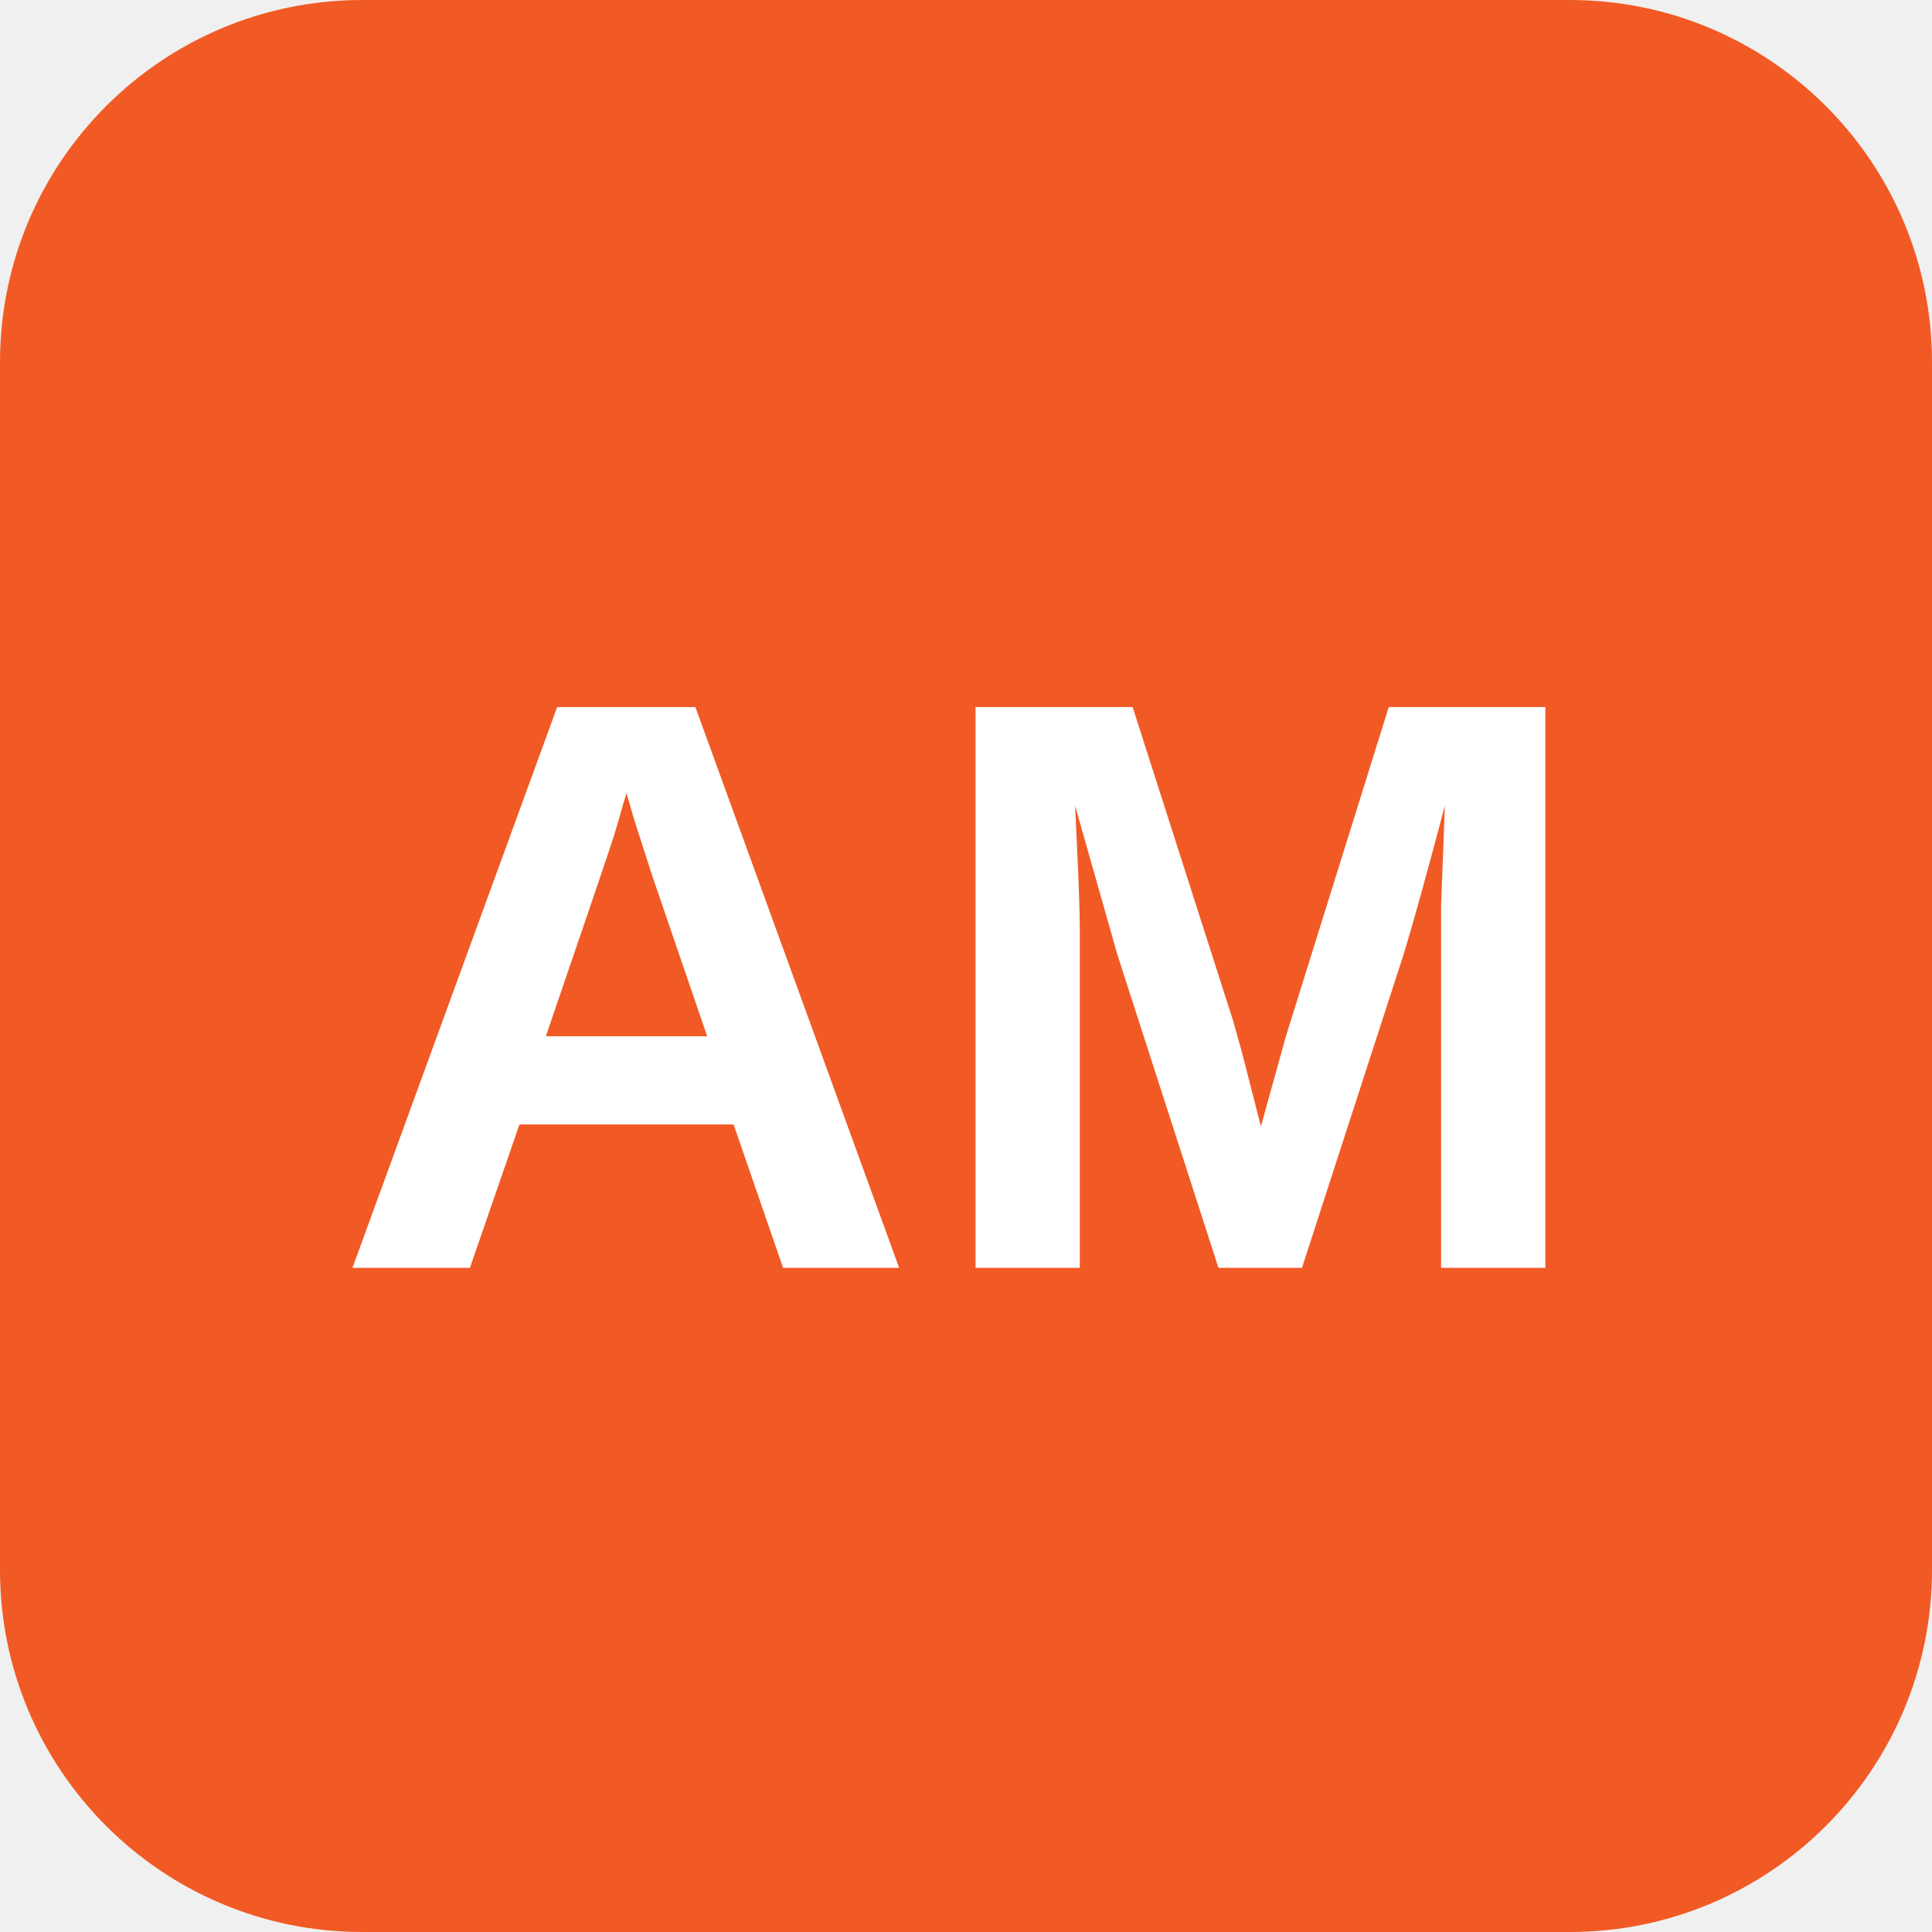
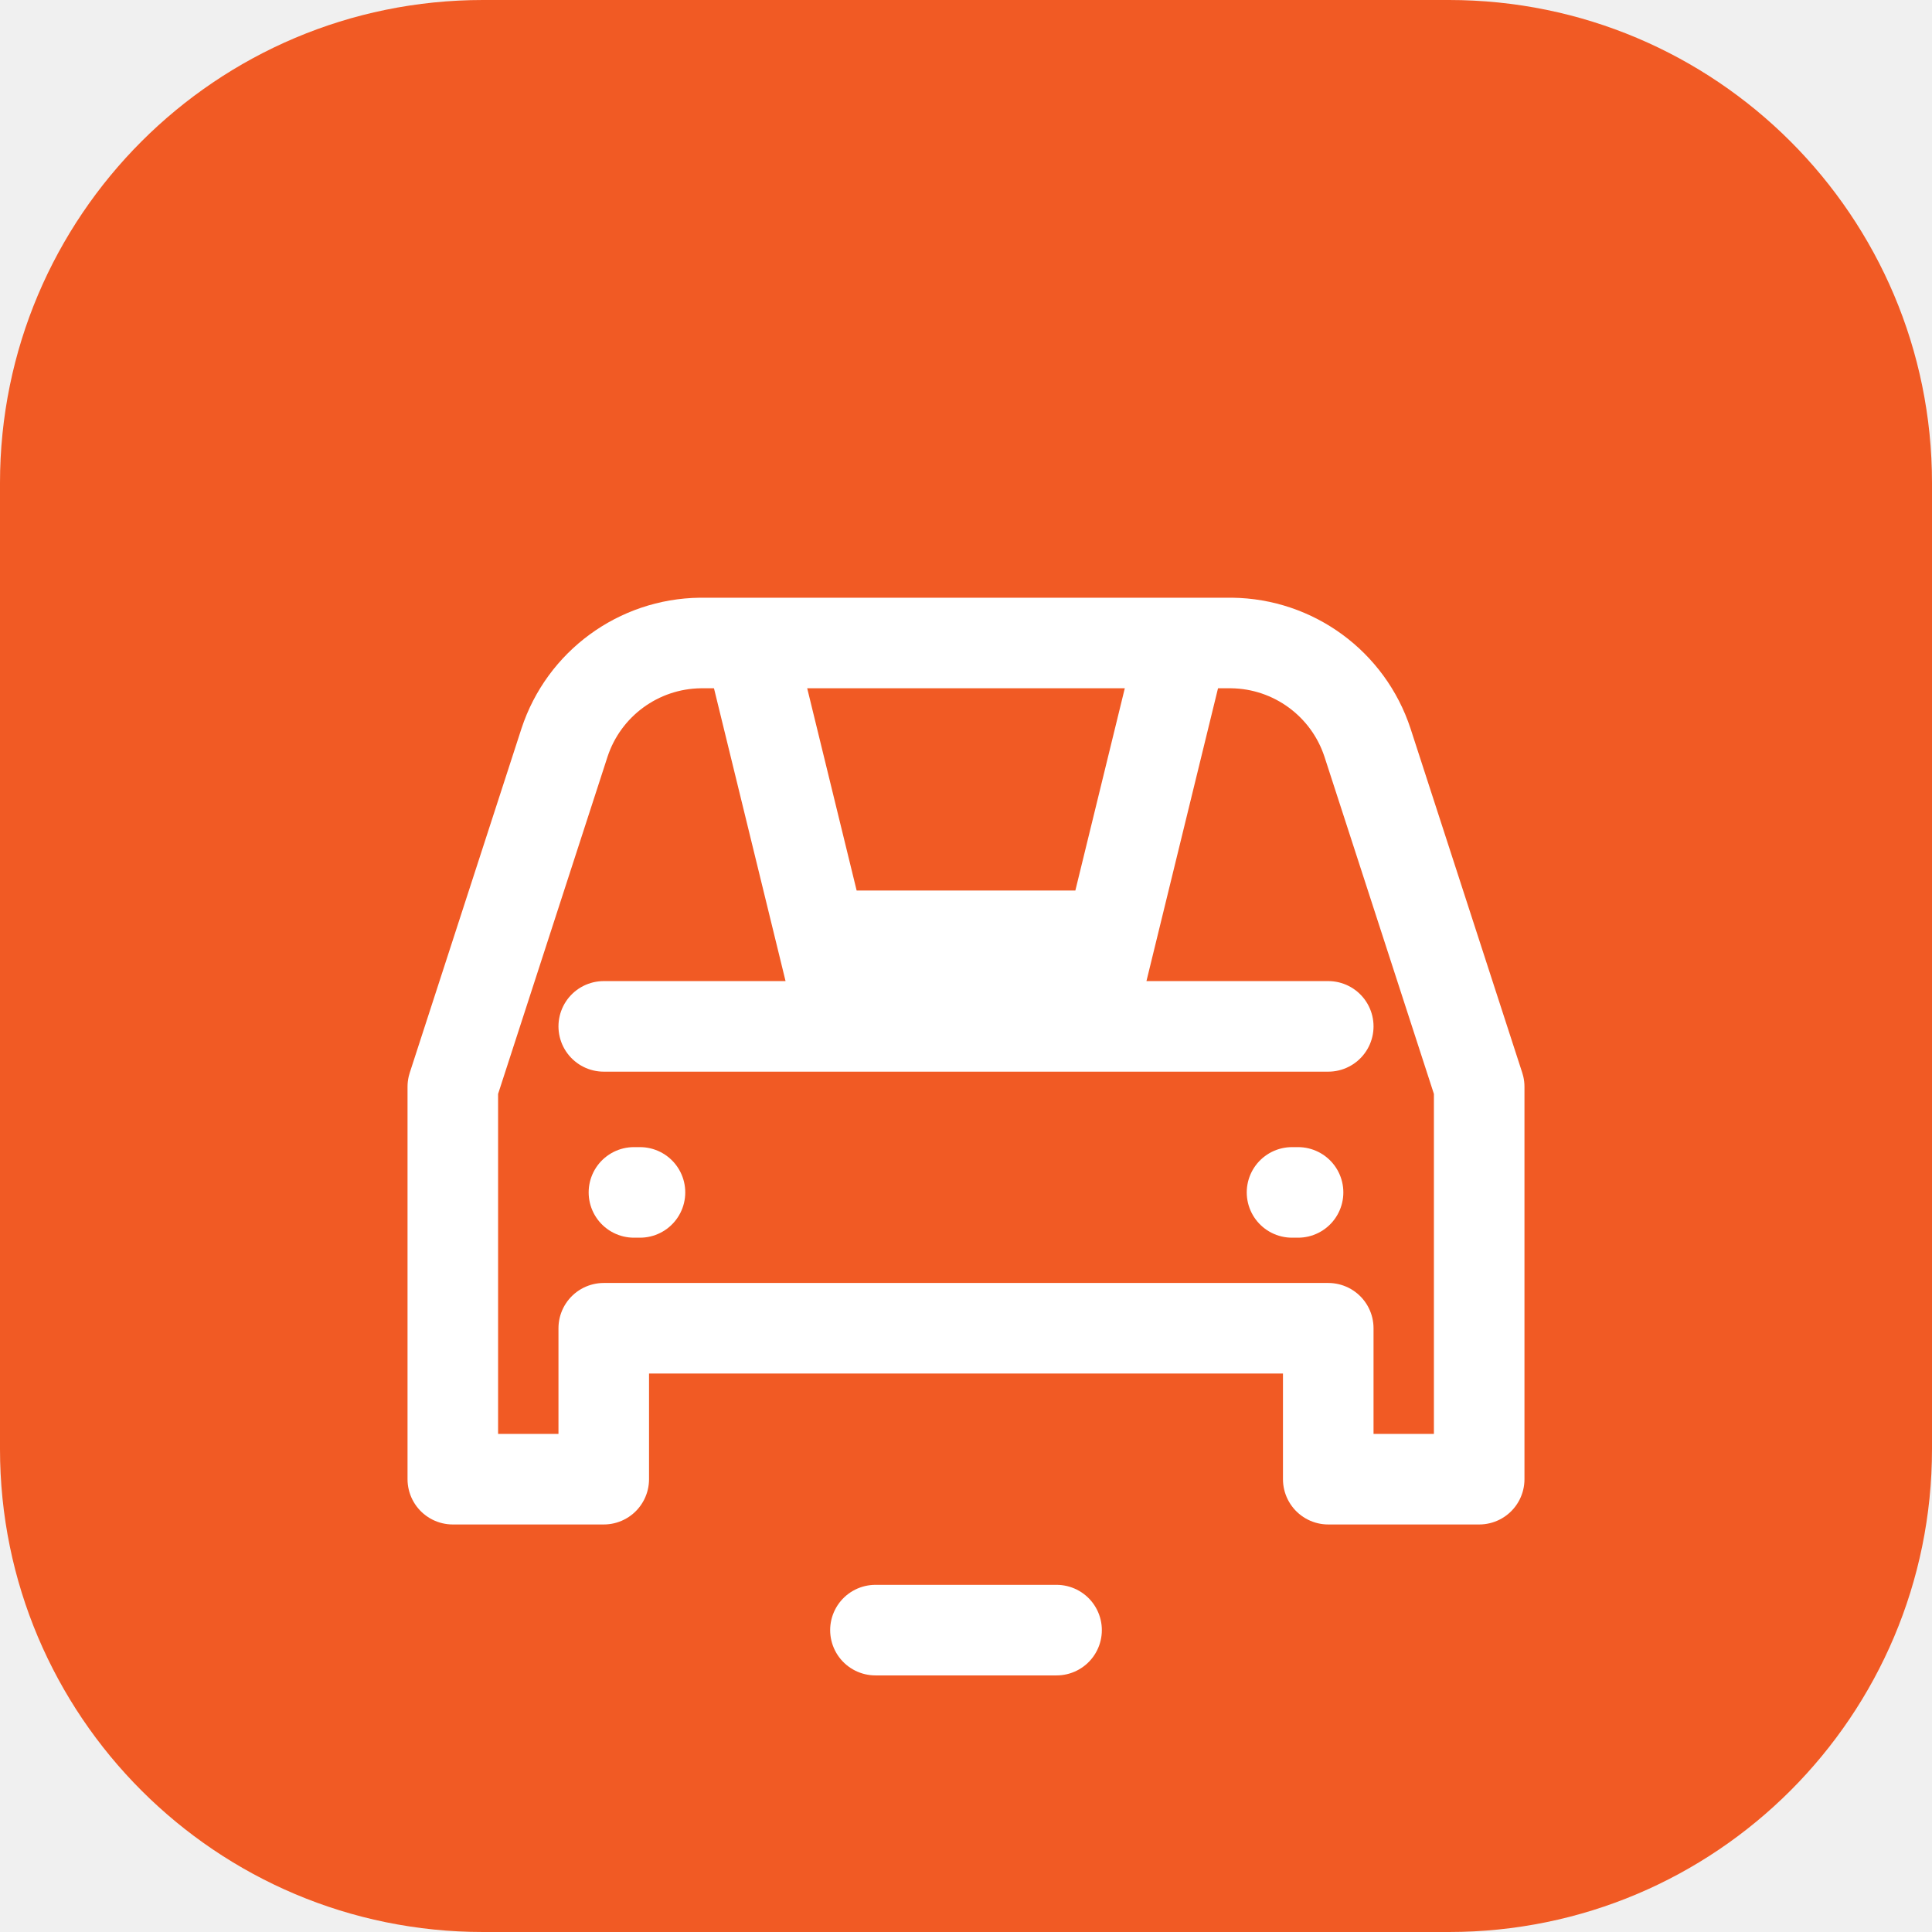
- <svg xmlns="http://www.w3.org/2000/svg" viewBox="0 0 64 64">
-   <rect width="64" height="64" rx="12" fill="#f15a24" />
-   <text x="32" y="42" fill="#fff" font-family="Arial, sans-serif" font-size="27" font-weight="700" text-anchor="middle">AM</text>
+ <svg xmlns="http://www.w3.org/2000/svg" viewBox="0 0 64 64" fill="none">
+   <rect width="64" height="64" rx="16" fill="#f15a24" />
+   <path d="m15 36 3.7-11.4a4.8 4.8 0 0 1 4.5-3.3h17.6a4.8 4.8 0 0 1 4.5 3.3L49 36v13h-5v-5H20v5h-5V36Z" stroke="#fff" stroke-linejoin="round" stroke-width="3" />
+   <path d="M20 34h24m-19-12 2.2 9h9.6l2.2-9M21 39.5h.2m21.6 0h.2M29 54h6" stroke="#fff" stroke-linecap="round" stroke-width="3" />
</svg>
